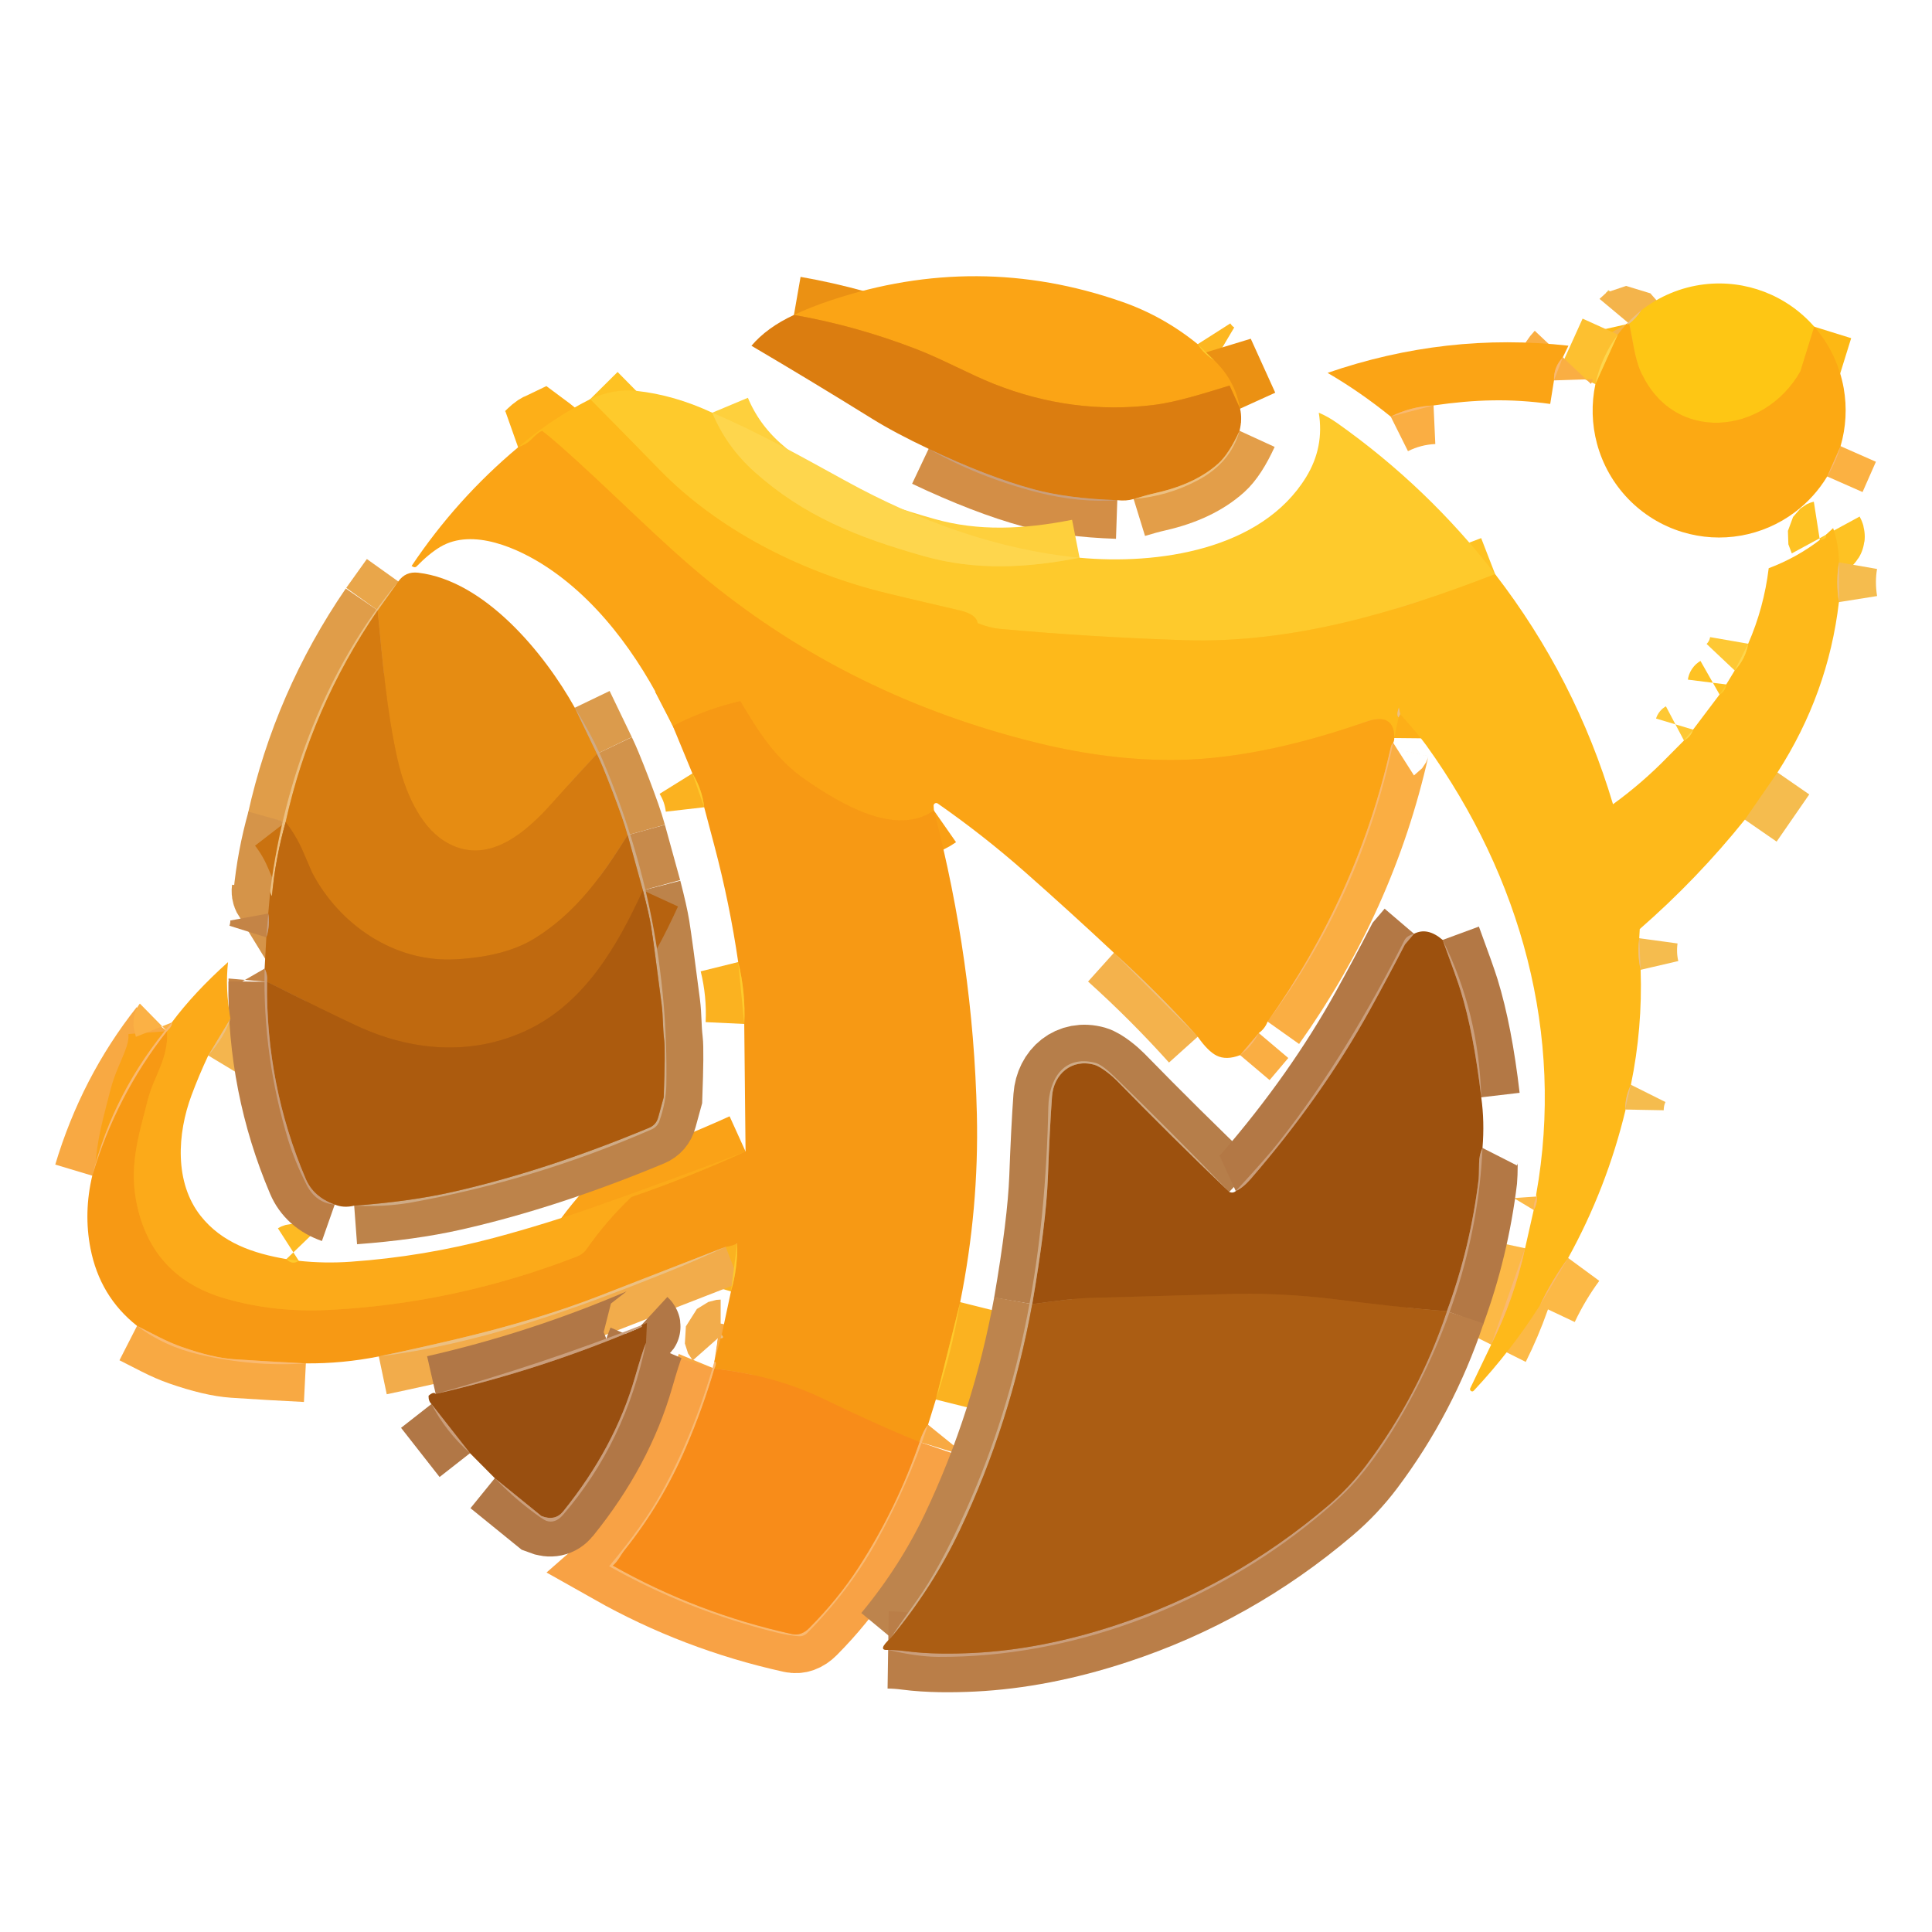
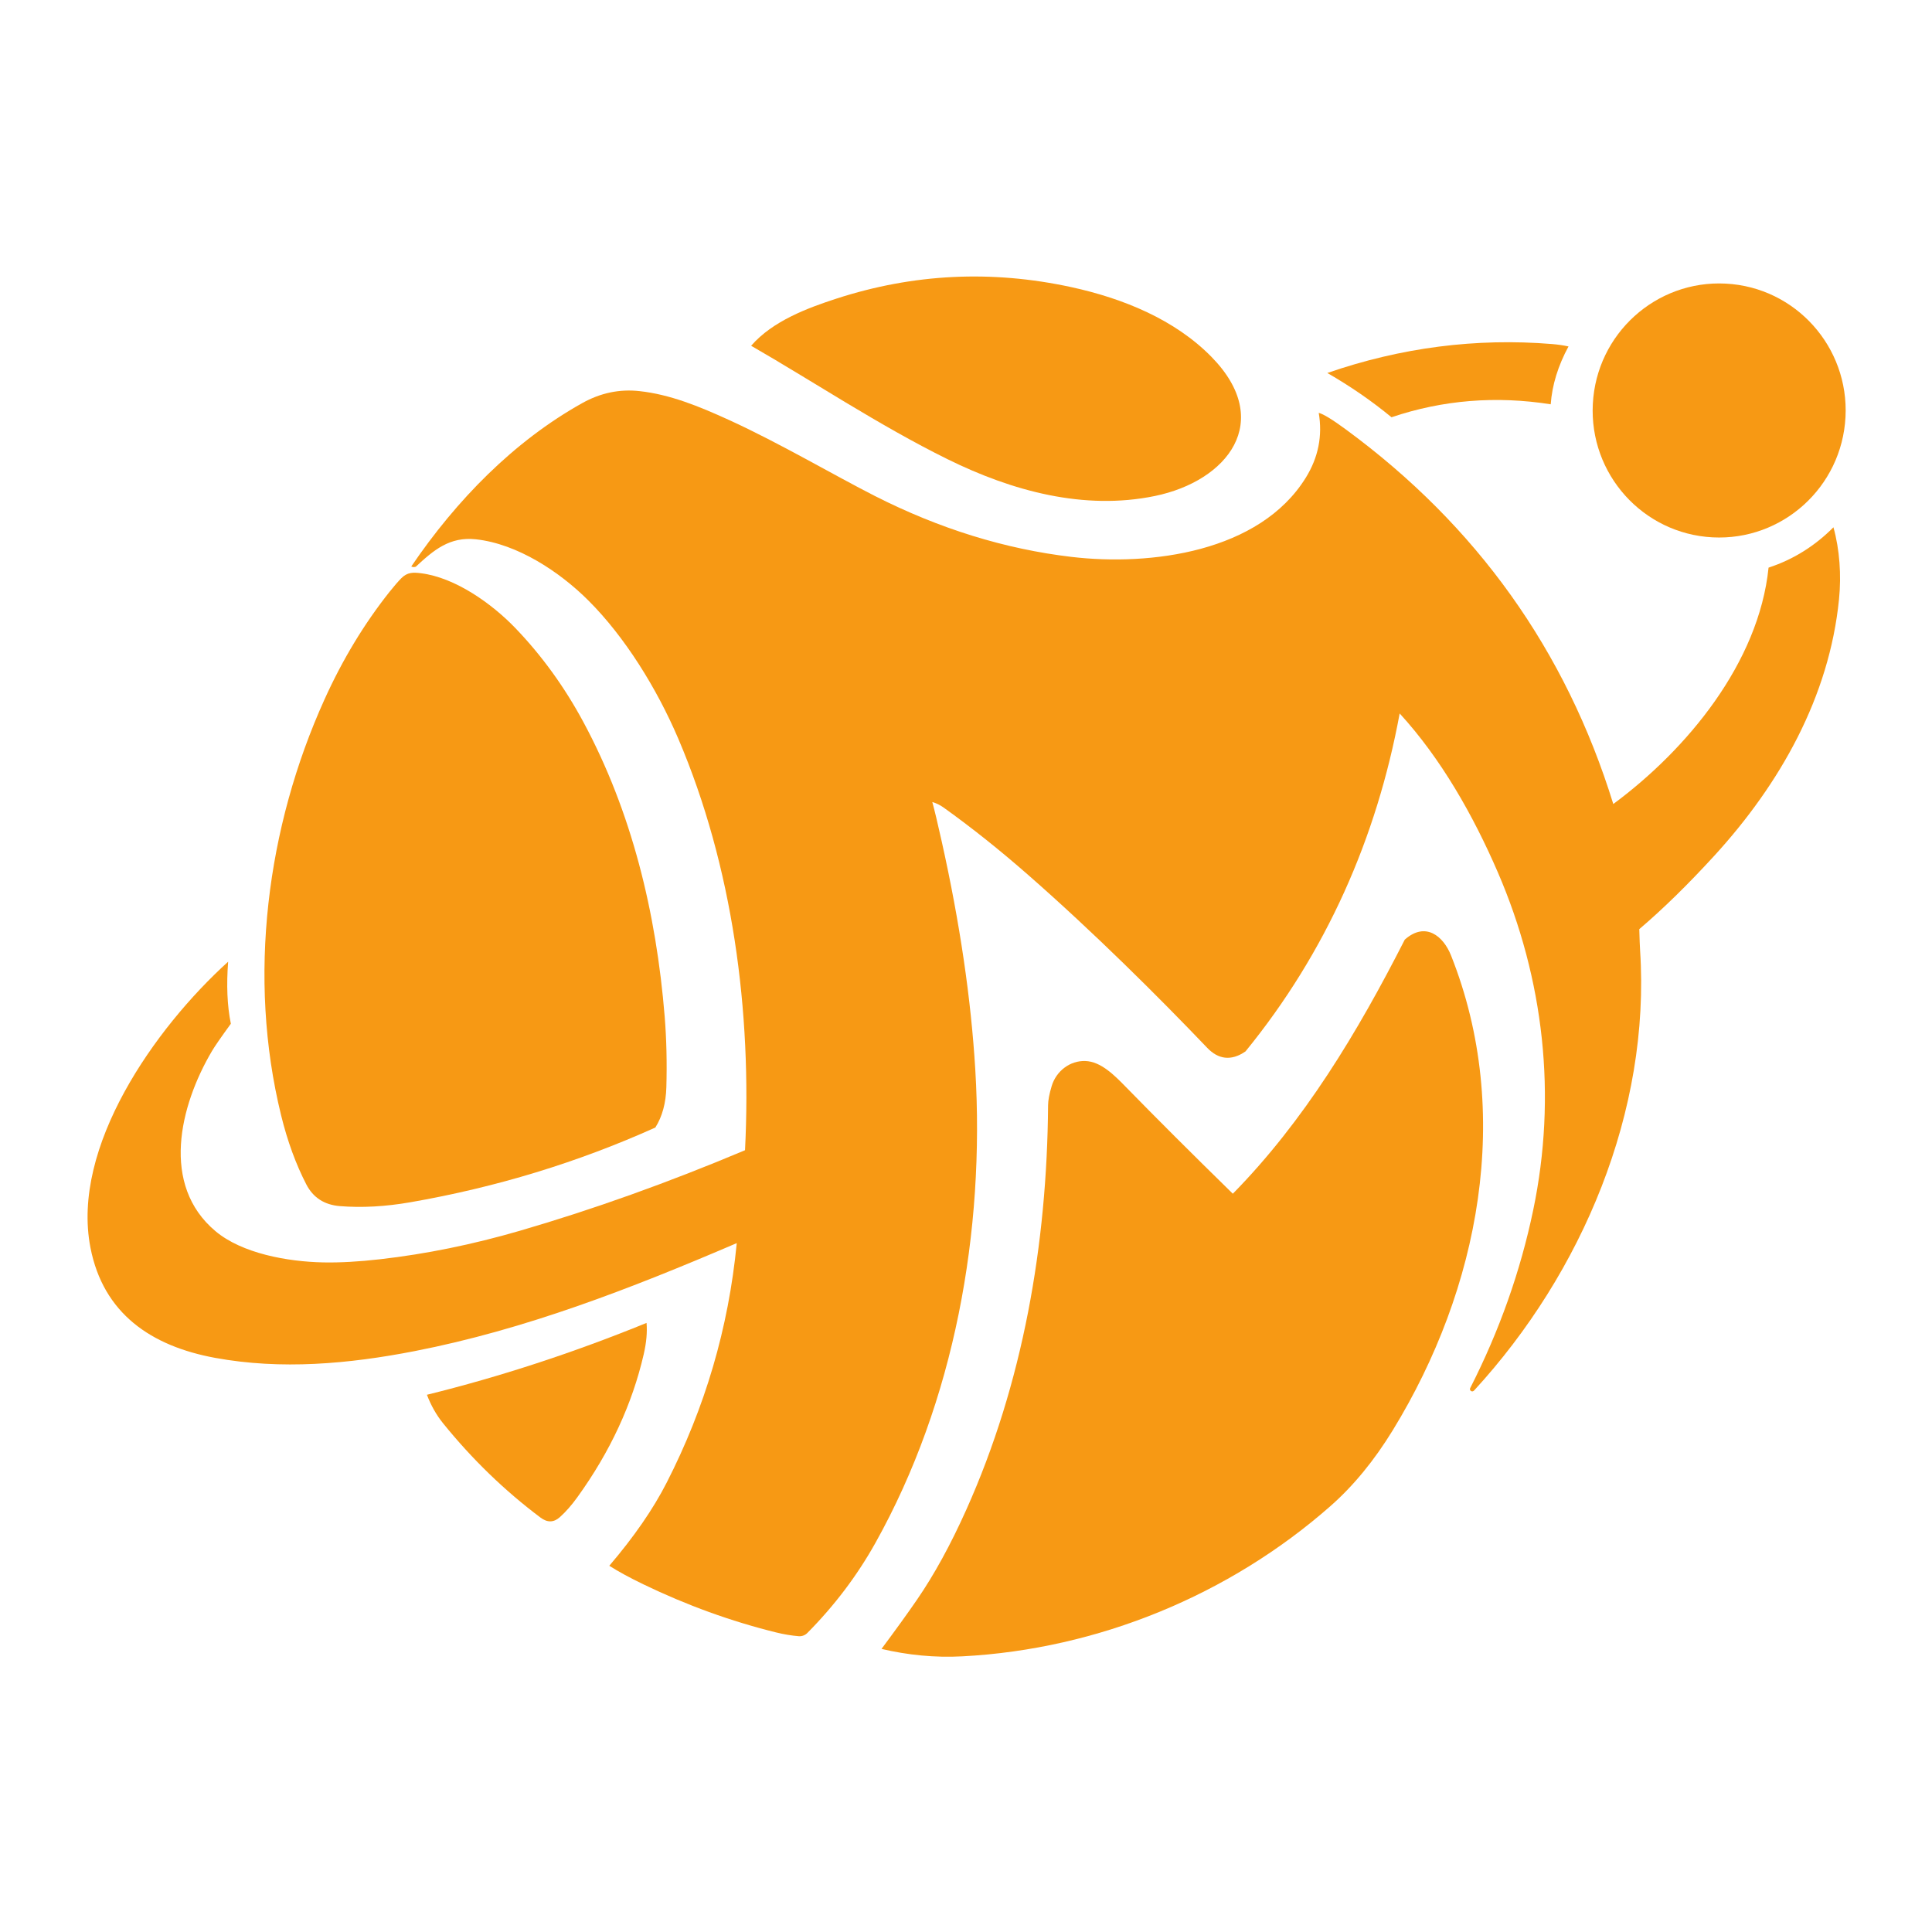
- <svg xmlns="http://www.w3.org/2000/svg" version="1.1" width="50" height="50" viewBox="0.00 0.00 544.00 437.00">
-   <g stroke-width="2.00" fill="none" stroke-linecap="butt">
-     <path stroke="#fdb721" vector-effect="non-scaling-stroke" d="   M 337.25 43.41   Q 339.13 46.36 341.98 48.05" />
-     <path stroke="#eb9113" vector-effect="non-scaling-stroke" d="   M 349.17 61.57   L 346.22 55.07   C 339.07 57.25 331.32 59.73 324.88 60.52   Q 301.90 63.37 279.69 54.53   C 272.92 51.83 265.29 47.60 257.94 44.77   Q 240.92 38.21 223.55 35.18" />
-     <path stroke="#e39e49" vector-effect="non-scaling-stroke" d="   M 349.02 67.80   Q 346.02 74.34 343.02 77.03   Q 336.67 82.72 325.88 85.20   Q 322.73 85.92 319.20 87.01" />
-     <path stroke="#d38e46" vector-effect="non-scaling-stroke" d="   M 314.60 87.34   Q 300.65 86.87 290.98 84.25   Q 278.12 80.76 261.48 72.88" />
-     <path stroke="#fdb814" vector-effect="non-scaling-stroke" d="   M 510.85 38.49   L 506.94 51.07   C 496.78 69.05 471.07 71.65 461.93 51.00   C 460.29 47.31 459.73 42.06 458.73 37.63" />
-     <path stroke="#f5c34b" vector-effect="non-scaling-stroke" d="   M 458.73 37.63   Q 460.72 36.15 462.09 33.94" />
-     <path stroke="#f4b44b" vector-effect="non-scaling-stroke" d="   M 458.73 37.63   Q 458.32 38.12 458.06 37.66" />
-     <path stroke="#fbb142" vector-effect="non-scaling-stroke" d="   M 518.25 72.13   L 514.49 80.66" />
-     <path stroke="#fdc030" vector-effect="non-scaling-stroke" d="   M 449.22 54.66   L 455.53 40.70" />
-     <path stroke="#faae43" vector-effect="non-scaling-stroke" d="   M 440.05 47.11   Q 437.44 49.87 437.56 53.61" />
-     <path stroke="#faae43" vector-effect="non-scaling-stroke" d="   M 403.65 60.66   Q 397.30 60.95 391.59 63.80" />
-     <path stroke="#fed03d" vector-effect="non-scaling-stroke" d="   M 200.55 62.71   Q 204.57 72.31 212.47 79.38   C 226.30 91.73 241.22 97.75 260.18 103.10   C 274.70 107.21 289.24 106.44 303.97 103.54" />
-     <path stroke="#fec223" vector-effect="non-scaling-stroke" d="   M 420.99 108.16   C 393.09 118.98 363.81 127.72 333.57 126.76   Q 306.87 125.90 281.39 123.56   Q 278.78 123.32 275.28 121.97   Q 274.92 119.46 270.26 118.38   Q 251.81 114.10 247.85 113.08   C 224.95 107.18 202.08 95.61 185.69 78.77   Q 176.11 68.93 166.17 58.90" />
-     <path stroke="#fec834" vector-effect="non-scaling-stroke" d="   M 474.16 155.01   Q 476.11 153.98 476.72 151.95" />
-     <path stroke="#fec223" vector-effect="non-scaling-stroke" d="   M 484.18 142.06   Q 485.82 141.13 486.06 139.23" />
-     <path stroke="#fec834" vector-effect="non-scaling-stroke" d="   M 488.45 135.29   Q 491.49 132.07 492.24 127.76" />
-     <path stroke="#fec223" vector-effect="non-scaling-stroke" d="   M 512.41 98.53   Q 514.65 98.18 514.08 97.13" />
-     <path stroke="#f5bc4e" vector-effect="non-scaling-stroke" d="   M 517.81 104.84   Q 516.87 110.25 517.79 116.04" />
-     <path stroke="#f5bc4e" vector-effect="non-scaling-stroke" d="   M 500.49 164.00   L 491.30 177.29" />
-     <path stroke="#f5bc4e" vector-effect="non-scaling-stroke" d="   M 461.57 210.68   Q 460.95 215.22 461.96 219.57" />
-     <path stroke="#f5bc4e" vector-effect="non-scaling-stroke" d="   M 459.22 251.94   Q 457.65 255.08 457.58 258.92" />
-     <path stroke="#fcb946" vector-effect="non-scaling-stroke" d="   M 441.55 300.71   Q 436.92 307.01 433.57 314.10" />
-     <path stroke="#fcb946" vector-effect="non-scaling-stroke" d="   M 419.88 325.11   Q 426.37 312.14 429.42 297.98" />
-     <path stroke="#fcb946" vector-effect="non-scaling-stroke" d="   M 431.85 287.21   Q 432.89 285.48 432.74 283.39" />
-     <path stroke="#f5bc4e" vector-effect="non-scaling-stroke" d="   M 394.27 147.59   C 394.24 147.42 394.18 147.25 393.89 145.67   C 393.20 147.58 393.45 148.08 393.79 148.54" />
-     <path stroke="#fdaf18" vector-effect="non-scaling-stroke" d="   M 392.59 154.31   C 392.65 148.47 388.71 148.29 384.65 149.72   C 367.95 155.58 349.47 160.15 331.92 160.47   Q 312.91 160.81 291.87 155.63   Q 239.74 142.79 199.70 110.29   C 185.60 98.85 171.99 84.56 157.35 71.73   C 155.52 70.13 154.09 68.92 152.60 67.82   C 151.62 68.28 150.81 69.04 149.56 70.30   Q 148.26 71.61 145.89 72.45" />
-     <path stroke="#faae43" vector-effect="non-scaling-stroke" d="   M 392.29 155.66   Q 391.82 155.96 391.58 157.03   Q 382.27 198.45 356.92 234.16" />
-     <path stroke="#faae43" vector-effect="non-scaling-stroke" d="   M 354.44 237.38   L 349.18 243.60" />
-     <path stroke="#f4b24c" vector-effect="non-scaling-stroke" d="   M 337.25 238.41   Q 326.05 225.95 313.65 214.79" />
-     <path stroke="#f99f15" vector-effect="non-scaling-stroke" d="   M 262.97 174.72   C 252.05 182.34 236.22 172.54 226.88 166.12   C 218.43 160.32 213.60 152.59 208.44 143.91   Q 198.61 146.20 189.45 150.93" />
-     <path stroke="#fbb220" vector-effect="non-scaling-stroke" d="   M 270.36 313.15   L 263.51 340.57" />
-     <path stroke="#f8a943" vector-effect="non-scaling-stroke" d="   M 261.31 347.67   Q 259.83 349.50 258.91 352.51" />
-     <path stroke="#f89317" vector-effect="non-scaling-stroke" d="   M 258.91 352.51   Q 248.60 348.48 231.83 340.38   Q 218.30 333.84 201.17 331.88" />
-     <path stroke="#f8a943" vector-effect="non-scaling-stroke" d="   M 201.17 331.88   Q 201.94 330.01 201.15 329.89" />
-     <path stroke="#f2ac4b" vector-effect="non-scaling-stroke" d="   M 202.92 323.31   Q 204.05 323.31 203.21 322.36" />
-     <path stroke="#fbb220" vector-effect="non-scaling-stroke" d="   M 205.82 310.13   Q 207.72 303.65 207.57 296.67" />
-     <path stroke="#f2ac4b" vector-effect="non-scaling-stroke" d="   M 204.33 297.56   Q 186.57 304.47 168.87 311.35   Q 151.58 318.08 128.69 323.52   Q 117.75 326.11 106.66 328.44" />
-     <path stroke="#f8a943" vector-effect="non-scaling-stroke" d="   M 86.12 330.39   Q 75.84 329.88 65.80 329.21   Q 59.94 328.81 51.22 325.77   Q 48.26 324.74 44.82 323.00   Q 41.78 321.46 38.59 319.83" />
-     <path stroke="#f8a943" vector-effect="non-scaling-stroke" d="   M 25.98 277.54   Q 32.78 254.86 47.01 236.85" />
-     <path stroke="#faa217" vector-effect="non-scaling-stroke" d="   M 47.01 236.85   C 47.57 244.42 43.28 249.59 41.59 256.26   C 38.91 266.87 36.10 275.31 38.75 286.59   Q 43.41 306.35 63.45 312.14   Q 77.21 316.11 92.45 315.35   Q 128.16 313.58 162.40 300.32   Q 164.16 299.64 165.15 298.22   Q 170.74 290.21 177.77 283.54   Q 194.04 277.94 209.93 270.73" />
-     <path stroke="#fbb220" vector-effect="non-scaling-stroke" d="   M 209.56 234.82   Q 209.98 225.96 207.86 217.39" />
-     <path stroke="#fbb220" vector-effect="non-scaling-stroke" d="   M 198.28 173.80   Q 197.69 168.67 194.96 164.28" />
-     <path stroke="#f4b54e" vector-effect="non-scaling-stroke" d="   M 64.88 233.35   L 58.64 243.70" />
-     <path stroke="#fdba23" vector-effect="non-scaling-stroke" d="   M 80.64 301.03   Q 82.26 302.71 84.13 301.51" />
-     <path stroke="#fbb145" vector-effect="non-scaling-stroke" d="   M 47.01 236.85   Q 48.68 235.21 48.36 234.41" />
-     <path stroke="#f8a245" vector-effect="non-scaling-stroke" d="   M 201.17 331.88   Q 197.89 343.10 193.13 354.16   Q 186.41 369.77 176.05 382.76   C 174.71 384.43 174.15 385.96 172.58 387.34   Q 196.25 400.71 223.04 406.62   Q 225.60 407.18 227.88 404.89   Q 235.95 396.76 241.68 387.92   Q 252.49 371.22 258.91 352.51" />
-     <path stroke="#db9b4c" vector-effect="non-scaling-stroke" d="   M 161.85 145.78   L 168.09 158.75" />
-     <path stroke="#de8411" vector-effect="non-scaling-stroke" d="   M 168.09 158.75   Q 161.66 165.65 155.72 172.33   C 148.21 180.79 137.09 190.88 125.06 183.29   C 117.99 178.83 113.87 168.86 111.96 160.43   C 108.85 146.68 107.71 132.50 106.34 118.36" />
-     <path stroke="#e9a64a" vector-effect="non-scaling-stroke" d="   M 106.34 118.36   L 112.15 110.23" />
-     <path stroke="#e09d49" vector-effect="non-scaling-stroke" d="   M 106.34 118.36   Q 87.57 145.77 80.43 177.97" />
-     <path stroke="#d59449" vector-effect="non-scaling-stroke" d="   M 80.43 177.97   C 78.58 184.57 77.28 191.27 76.55 198.84   C 76.02 197.98 76.08 197.42 76.13 197.04" />
-     <path stroke="#d2934b" vector-effect="non-scaling-stroke" d="   M 168.09 158.75   Q 169.00 160.66 169.75 162.48   Q 172.58 169.36 175.06 176.37   Q 176.01 179.05 176.73 181.64" />
-     <path stroke="#ca7210" vector-effect="non-scaling-stroke" d="   M 176.73 181.64   C 169.62 193.07 162.18 203.56 150.51 210.75   Q 142.20 215.88 128.18 216.63   C 111.09 217.54 95.56 206.90 87.88 192.19   Q 87.87 192.17 85.30 186.22   Q 83.41 181.83 80.43 177.97" />
-     <path stroke="#bd834a" vector-effect="non-scaling-stroke" d="   M 99.73 285.99   Q 115.47 284.82 127.38 282.13   Q 153.51 276.24 182.79 264.05   Q 184.76 263.23 185.34 261.09   Q 186.22 257.86 186.88 255.46   Q 187.36 242.21 187.03 239.49   C 186.57 235.67 186.74 232.73 186.28 229.18   Q 184.18 212.79 183.34 207.50   Q 182.79 204.07 181.02 197.20" />
-     <path stroke="#c78a4b" vector-effect="non-scaling-stroke" d="   M 181.02 197.20   L 176.73 181.64" />
-     <path stroke="#b6620f" vector-effect="non-scaling-stroke" d="   M 181.02 197.20   C 173.77 213.00 164.50 229.17 147.98 236.78   C 132.67 243.82 115.95 242.52 100.53 235.37   Q 91.98 231.41 75.19 222.95" />
-     <path stroke="#c48446" vector-effect="non-scaling-stroke" d="   M 75.19 222.95   Q 75.38 220.74 74.51 219.23" />
-     <path stroke="#c48446" vector-effect="non-scaling-stroke" d="   M 74.99 210.43   Q 76.11 206.87 75.53 203.72" />
-     <path stroke="#bb7d45" vector-effect="non-scaling-stroke" d="   M 94.25 285.67   Q 88.27 283.57 86.07 278.40   Q 74.84 251.99 75.19 222.95" />
-     <path stroke="#b37845" vector-effect="non-scaling-stroke" d="   M 406.21 211.16   Q 410.28 222.22 411.28 225.46   Q 414.98 237.47 417.08 255.47" />
-     <path stroke="#b37845" vector-effect="non-scaling-stroke" d="   M 417.43 269.73   Q 416.50 271.56 416.47 274.03   Q 416.42 277.93 416.35 278.47   Q 414.05 297.63 407.41 315.70" />
-     <path stroke="#a45711" vector-effect="non-scaling-stroke" d="   M 407.41 315.70   C 396.97 314.93 384.91 313.47 376.92 312.46   C 365.20 310.98 354.41 310.56 344.57 310.91   Q 341.31 311.03 306.04 311.99   Q 302.28 312.10 290.65 313.71" />
-     <path stroke="#b67e4a" vector-effect="non-scaling-stroke" d="   M 290.65 313.71   Q 294.57 290.95 295.06 278.00   Q 295.56 264.38 296.22 255.27   C 296.69 248.88 301.80 244.53 308.15 246.32   C 310.20 246.91 313.38 249.66 314.47 250.78   Q 330.01 266.70 346.11 282.11" />
-     <path stroke="#b37845" vector-effect="non-scaling-stroke" d="   M 347.96 281.88   Q 350.00 280.95 352.19 278.43   Q 372.27 255.22 385.77 230.79   Q 390.81 221.68 395.59 212.43   L 398.15 209.43" />
-     <path stroke="#bd844d" vector-effect="non-scaling-stroke" d="   M 290.65 313.71   Q 284.55 347.28 270.31 377.29   Q 262.67 393.40 250.90 407.62" />
-     <path stroke="#ba7e48" vector-effect="non-scaling-stroke" d="   M 250.08 411.07   Q 252.71 411.11 255.21 411.44   C 261.44 412.26 268.23 412.21 273.98 411.93   Q 293.31 410.98 314.16 404.12   Q 347.05 393.31 373.84 370.54   Q 379.94 365.36 384.73 358.99   Q 399.51 339.33 407.41 315.70" />
-     <path stroke="#b17746" vector-effect="non-scaling-stroke" d="   M 181.90 324.61   Q 180.91 326.91 178.80 334.27   Q 173.11 354.08 158.58 372.06   Q 156.29 374.89 152.44 373.36   L 139.33 362.72" />
-     <path stroke="#b17746" vector-effect="non-scaling-stroke" d="   M 132.34 355.68   L 121.49 341.83" />
-     <path stroke="#b17746" vector-effect="non-scaling-stroke" d="   M 122.68 338.99   Q 152.47 332.20 180.61 320.16   Q 180.92 320.03 180.54 319.68" />
-   </g>
-   <path fill="#fba415" d="   M 337.25 43.41   Q 339.13 46.36 341.98 48.05   Q 347.84 53.76 349.17 61.57   L 346.22 55.07   C 339.07 57.25 331.32 59.73 324.88 60.52   Q 301.90 63.37 279.69 54.53   C 272.92 51.83 265.29 47.60 257.94 44.77   Q 240.92 38.21 223.55 35.18   Q 228.12 33.00 234.04 31.03   Q 275.32 17.29 315.98 31.49   Q 327.51 35.51 337.25 43.41   Z" />
-   <path fill="#fec614" d="   M 510.85 38.49   L 506.94 51.07   C 496.78 69.05 471.07 71.65 461.93 51.00   C 460.29 47.31 459.73 42.06 458.73 37.63   Q 460.72 36.15 462.09 33.94   A 35.79 35.70 76.5 0 1 479.83 26.57   A 35.77 35.62 -88.3 0 1 510.85 38.49   Z" />
-   <path fill="#ecc083" fill-opacity="0.996" d="   M 462.09 33.94   Q 460.72 36.15 458.73 37.63   Q 458.32 38.12 458.06 37.66   A 36.55 35.72 1.5 0 1 462.09 33.94   Z" />
-   <path fill="#db7d10" d="   M 349.17 61.57   Q 349.85 64.47 349.02 67.80   Q 346.02 74.34 343.02 77.03   Q 336.67 82.72 325.88 85.20   Q 322.73 85.92 319.20 87.01   Q 317.19 87.62 314.60 87.34   Q 300.65 86.87 290.98 84.25   Q 278.12 80.76 261.48 72.88   Q 251.97 68.38 245.59 64.42   Q 228.77 53.97 211.59 43.86   Q 215.93 38.73 223.55 35.18   Q 240.92 38.21 257.94 44.77   C 265.29 47.60 272.92 51.83 279.69 54.53   Q 301.90 63.37 324.88 60.52   C 331.32 59.73 339.07 57.25 346.22 55.07   L 349.17 61.57   Z" />
-   <path fill="#fca913" d="   M 458.06 37.66   Q 458.32 38.12 458.73 37.63   C 459.73 42.06 460.29 47.31 461.93 51.00   C 471.07 71.65 496.78 69.05 506.94 51.07   L 510.85 38.49   A 35.89 35.66 -80.4 0 1 519.14 55.80   A 35.85 35.70 88.8 0 1 518.25 72.13   L 514.49 80.66   A 35.82 35.57 -89.1 0 1 505.37 90.74   A 35.75 35.62 87.0 0 1 473.68 96.30   A 35.76 35.61 -86.6 0 1 449.67 71.42   A 35.91 35.72 -72.9 0 1 449.22 54.66   L 455.53 40.70   A 27.97 21.97 -49.8 0 1 458.06 37.66   Z" />
-   <path fill="#fed64d" d="   M 455.53 40.70   L 449.22 54.66   A 35.78 35.67 -69.2 0 1 455.53 40.70   Z" />
-   <path fill="#fba415" d="   M 440.05 47.11   Q 437.44 49.87 437.56 53.61   L 436.50 60.24   C 425.25 58.68 415.38 58.97 403.65 60.66   Q 397.30 60.95 391.59 63.80   Q 382.95 56.81 373.81 51.49   Q 407.17 39.99 441.63 43.84   L 440.05 47.11   Z" />
-   <path fill="#feca2c" d="   M 341.98 48.05   Q 339.13 46.36 337.25 43.41   L 341.98 48.05   Z" />
-   <path fill="#f9b972" fill-opacity="0.996" d="   M 440.05 47.11   L 437.56 53.61   Q 437.44 49.87 440.05 47.11   Z" />
-   <path fill="#feca2c" d="   M 200.55 62.71   Q 204.57 72.31 212.47 79.38   C 226.30 91.73 241.22 97.75 260.18 103.10   C 274.70 107.21 289.24 106.44 303.97 103.54   C 325.81 105.58 355.15 101.44 367.78 80.82   Q 372.93 72.40 371.33 62.70   Q 373.90 63.78 376.57 65.66   Q 401.97 83.63 420.99 108.16   C 393.09 118.98 363.81 127.72 333.57 126.76   Q 306.87 125.90 281.39 123.56   Q 278.78 123.32 275.28 121.97   Q 274.92 119.46 270.26 118.38   Q 251.81 114.10 247.85 113.08   C 224.95 107.18 202.08 95.61 185.69 78.77   Q 176.11 68.93 166.17 58.90   Q 172.76 55.87 179.25 56.57   Q 189.84 57.71 200.55 62.71   Z" />
-   <path fill="#feb91a" d="   M 166.17 58.90   Q 176.11 68.93 185.69 78.77   C 202.08 95.61 224.95 107.18 247.85 113.08   Q 251.81 114.10 270.26 118.38   Q 274.92 119.46 275.28 121.97   Q 278.78 123.32 281.39 123.56   Q 306.87 125.90 333.57 126.76   C 363.81 127.72 393.09 118.98 420.99 108.16   Q 443.63 137.51 454.18 172.95   Q 462.47 166.94 469.60 159.60   Q 471.90 157.24 474.16 155.01   Q 476.11 153.98 476.72 151.95   L 484.18 142.06   Q 485.82 141.13 486.06 139.23   L 488.45 135.29   Q 491.49 132.07 492.24 127.76   Q 496.67 117.63 498.02 106.50   Q 505.91 103.52 512.41 98.53   Q 514.65 98.18 514.08 97.13   L 516.16 95.20   Q 517.79 99.96 517.81 104.84   Q 516.87 110.25 517.79 116.04   Q 514.77 141.81 500.49 164.00   L 491.30 177.29   Q 477.94 193.93 461.71 208.10   L 461.57 210.68   Q 460.95 215.22 461.96 219.57   Q 462.51 235.97 459.22 251.94   Q 457.65 255.08 457.58 258.92   Q 457.65 258.96 457.71 259.01   Q 452.42 281.02 441.55 300.71   Q 436.92 307.01 433.57 314.10   Q 425.45 326.89 415.02 338.03   Q 414.80 338.26 414.64 338.28   A 0.63 0.63 0.0 0 1 413.99 337.38   Q 416.94 331.26 419.88 325.11   Q 426.37 312.14 429.42 297.98   L 431.85 287.21   Q 432.89 285.48 432.74 283.39   Q 432.45 283.38 432.56 282.77   C 440.57 237.89 428.28 193.51 401.62 156.39   Q 399.36 153.24 394.27 147.59   C 394.24 147.42 394.18 147.25 393.89 145.67   C 393.20 147.58 393.45 148.08 393.79 148.54   L 392.59 154.31   C 392.65 148.47 388.71 148.29 384.65 149.72   C 367.95 155.58 349.47 160.15 331.92 160.47   Q 312.91 160.81 291.87 155.63   Q 239.74 142.79 199.70 110.29   C 185.60 98.85 171.99 84.56 157.35 71.73   C 155.52 70.13 154.09 68.92 152.60 67.82   C 151.62 68.28 150.81 69.04 149.56 70.30   Q 148.26 71.61 145.89 72.45   Q 155.38 64.34 166.17 58.90   Z" />
-   <path fill="#f9b972" fill-opacity="0.996" d="   M 403.65 60.66   L 391.59 63.80   Q 397.30 60.95 403.65 60.66   Z" />
-   <path fill="#fed64d" d="   M 200.55 62.71   C 213.54 68.19 226.06 75.30 238.42 82.07   C 258.74 93.20 280.81 101.30 303.97 103.54   C 289.24 106.44 274.70 107.21 260.18 103.10   C 241.22 97.75 226.30 91.73 212.47 79.38   Q 204.57 72.31 200.55 62.71   Z" />
-   <path fill="#fba415" d="   M 392.59 154.31   Q 392.62 154.97 392.29 155.66   Q 391.82 155.96 391.58 157.03   Q 382.27 198.45 356.92 234.16   Q 356.15 236.18 354.44 237.38   L 349.18 243.60   Q 345.27 245.10 342.54 243.72   Q 340.10 242.49 337.25 238.41   Q 326.05 225.95 313.65 214.79   Q 301.33 203.26 288.66 192.08   Q 276.89 181.70 264.03 172.74   A 0.74 0.73 15.4 0 0 262.88 173.39   L 262.97 174.72   C 252.05 182.34 236.22 172.54 226.88 166.12   C 218.43 160.32 213.60 152.59 208.44 143.91   Q 198.61 146.20 189.45 150.93   C 181.87 134.52 170.25 116.94 154.06 106.22   C 146.02 100.89 133.12 95.06 123.99 100.48   Q 120.84 102.35 117.30 105.99   A 0.76 0.75 -54.2 0 1 116.42 106.14   L 115.89 105.87   Q 128.58 86.93 145.89 72.45   Q 148.26 71.61 149.56 70.30   C 150.81 69.04 151.62 68.28 152.60 67.82   C 154.09 68.92 155.52 70.13 157.35 71.73   C 171.99 84.56 185.60 98.85 199.70 110.29   Q 239.74 142.79 291.87 155.63   Q 312.91 160.81 331.92 160.47   C 349.47 160.15 367.95 155.58 384.65 149.72   C 388.71 148.29 392.65 148.47 392.59 154.31   Z" />
-   <path fill="#ecc083" fill-opacity="0.996" d="   M 349.02 67.80   Q 346.52 76.83 337.24 81.75   Q 328.78 86.24 319.20 87.01   Q 322.73 85.92 325.88 85.20   Q 336.67 82.72 343.02 77.03   Q 346.02 74.34 349.02 67.80   Z" />
-   <path fill="#f9b972" fill-opacity="0.996" d="   M 518.25 72.13   A 35.76 35.61 -45.3 0 1 514.49 80.66   L 518.25 72.13   Z" />
-   <path fill="#ca9f7d" fill-opacity="0.996" d="   M 314.60 87.34   Q 303.73 88.11 292.12 85.13   Q 275.46 80.87 261.48 72.88   Q 278.12 80.76 290.98 84.25   Q 300.65 86.87 314.60 87.34   Z" />
-   <path fill="#feca2c" d="   M 514.08 97.13   Q 514.65 98.18 512.41 98.53   L 514.08 97.13   Z" />
-   <path fill="#ecc083" fill-opacity="0.996" d="   M 517.81 104.84   L 517.79 116.04   Q 516.87 110.25 517.81 104.84   Z" />
-   <path fill="#e68c12" d="   M 161.85 145.78   L 168.09 158.75   Q 161.66 165.65 155.72 172.33   C 148.21 180.79 137.09 190.88 125.06 183.29   C 117.99 178.83 113.87 168.86 111.96 160.43   C 108.85 146.68 107.71 132.50 106.34 118.36   L 112.15 110.23   Q 114.17 107.34 117.74 107.76   C 136.54 109.98 153.31 130.47 161.85 145.78   Z" />
-   <path fill="#ecc083" fill-opacity="0.996" d="   M 112.15 110.23   L 106.34 118.36   Q 87.57 145.77 80.43 177.97   C 78.58 184.57 77.28 191.27 76.55 198.84   C 76.02 197.98 76.08 197.42 76.13 197.04   C 80.14 165.99 91.86 134.44 112.15 110.23   Z" />
-   <path fill="#d57b10" d="   M 168.09 158.75   Q 169.00 160.66 169.75 162.48   Q 172.58 169.36 175.06 176.37   Q 176.01 179.05 176.73 181.64   C 169.62 193.07 162.18 203.56 150.51 210.75   Q 142.20 215.88 128.18 216.63   C 111.09 217.54 95.56 206.90 87.88 192.19   Q 87.87 192.17 85.30 186.22   Q 83.41 181.83 80.43 177.97   Q 87.57 145.77 106.34 118.36   C 107.71 132.50 108.85 146.68 111.96 160.43   C 113.87 168.86 117.99 178.83 125.06 183.29   C 137.09 190.88 148.21 180.79 155.72 172.33   Q 161.66 165.65 168.09 158.75   Z" />
-   <path fill="#fed64d" d="   M 492.24 127.76   Q 491.49 132.07 488.45 135.29   L 492.24 127.76   Z" />
-   <path fill="#feca2c" d="   M 486.06 139.23   Q 485.82 141.13 484.18 142.06   L 486.06 139.23   Z" />
-   <path fill="#f79914" d="   M 262.97 174.72   Q 274.05 217.24 275.06 260.25   Q 275.68 286.73 270.36 313.15   L 263.51 340.57   L 261.31 347.67   Q 259.83 349.50 258.91 352.51   Q 248.60 348.48 231.83 340.38   Q 218.30 333.84 201.17 331.88   Q 201.94 330.01 201.15 329.89   L 202.92 323.31   Q 204.05 323.31 203.21 322.36   L 205.82 310.13   Q 207.72 303.65 207.57 296.67   Q 205.62 297.49 204.33 297.56   Q 186.57 304.47 168.87 311.35   Q 151.58 318.08 128.69 323.52   Q 117.75 326.11 106.66 328.44   Q 96.43 330.48 86.12 330.39   Q 75.84 329.88 65.80 329.21   Q 59.94 328.81 51.22 325.77   Q 48.26 324.74 44.82 323.00   Q 41.78 321.46 38.59 319.83   Q 28.10 311.55 25.47 298.00   Q 23.52 287.95 25.98 277.54   Q 32.78 254.86 47.01 236.85   C 47.57 244.42 43.28 249.59 41.59 256.26   C 38.91 266.87 36.10 275.31 38.75 286.59   Q 43.41 306.35 63.45 312.14   Q 77.21 316.11 92.45 315.35   Q 128.16 313.58 162.40 300.32   Q 164.16 299.64 165.15 298.22   Q 170.74 290.21 177.77 283.54   Q 194.04 277.94 209.93 270.73   L 209.56 234.82   Q 209.98 225.96 207.86 217.39   Q 205.46 200.94 201.18 184.75   Q 199.71 179.20 198.28 173.80   Q 197.69 168.67 194.96 164.28   L 189.45 150.93   Q 198.61 146.20 208.44 143.91   C 213.60 152.59 218.43 160.32 226.88 166.12   C 236.22 172.54 252.05 182.34 262.97 174.72   Z" />
-   <path fill="#cfab87" fill-opacity="0.996" d="   M 161.85 145.78   Q 166.77 153.71 169.64 160.43   Q 188.42 204.44 187.62 252.00   Q 187.54 256.86 185.66 262.18   A 3.97 3.94 -2.2 0 1 183.51 264.49   Q 150.74 278.80 115.77 285.09   Q 108.61 286.38 99.73 285.99   Q 115.47 284.82 127.38 282.13   Q 153.51 276.24 182.79 264.05   Q 184.76 263.23 185.34 261.09   Q 186.22 257.86 186.88 255.46   Q 187.36 242.21 187.03 239.49   C 186.57 235.67 186.74 232.73 186.28 229.18   Q 184.18 212.79 183.34 207.50   Q 182.79 204.07 181.02 197.20   L 176.73 181.64   Q 176.01 179.05 175.06 176.37   Q 172.58 169.36 169.75 162.48   Q 169.00 160.66 168.09 158.75   L 161.85 145.78   Z" />
-   <path fill="#ecc083" fill-opacity="0.996" d="   M 394.27 147.59   L 393.79 148.54   C 393.45 148.08 393.20 147.58 393.89 145.67   C 394.18 147.25 394.24 147.42 394.27 147.59   Z" />
-   <path fill="#fed64d" d="   M 476.72 151.95   Q 476.11 153.98 474.16 155.01   L 476.72 151.95   Z" />
-   <path fill="#f9b972" fill-opacity="0.996" d="   M 392.29 155.66   Q 383.14 199.07 356.92 234.16   Q 382.27 198.45 391.58 157.03   Q 391.82 155.96 392.29 155.66   Z" />
-   <path fill="#ecc083" fill-opacity="0.996" d="   M 500.49 164.00   L 491.30 177.29   L 500.49 164.00   Z" />
-   <path fill="#feca2c" d="   M 198.28 173.80   L 194.96 164.28   Q 197.69 168.67 198.28 173.80   Z" />
-   <path fill="#bf690f" d="   M 176.73 181.64   L 181.02 197.20   C 173.77 213.00 164.50 229.17 147.98 236.78   C 132.67 243.82 115.95 242.52 100.53 235.37   Q 91.98 231.41 75.19 222.95   Q 75.38 220.74 74.51 219.23   L 74.99 210.43   Q 76.11 206.87 75.53 203.72   L 76.13 197.04   C 76.08 197.42 76.02 197.98 76.55 198.84   C 77.28 191.27 78.58 184.57 80.43 177.97   Q 83.41 181.83 85.30 186.22   Q 87.87 192.17 87.88 192.19   C 95.56 206.90 111.09 217.54 128.18 216.63   Q 142.20 215.88 150.51 210.75   C 162.18 203.56 169.62 193.07 176.73 181.64   Z" />
-   <path fill="#ac5b0e" d="   M 181.02 197.20   Q 182.79 204.07 183.34 207.50   Q 184.18 212.79 186.28 229.18   C 186.74 232.73 186.57 235.67 187.03 239.49   Q 187.36 242.21 186.88 255.46   Q 186.22 257.86 185.34 261.09   Q 184.76 263.23 182.79 264.05   Q 153.51 276.24 127.38 282.13   Q 115.47 284.82 99.73 285.99   Q 96.75 286.70 94.25 285.67   Q 88.27 283.57 86.07 278.40   Q 74.84 251.99 75.19 222.95   Q 91.98 231.41 100.53 235.37   C 115.95 242.52 132.67 243.82 147.98 236.78   C 164.50 229.17 173.77 213.00 181.02 197.20   Z" />
-   <path fill="#ca9f7d" fill-opacity="0.996" d="   M 75.53 203.72   Q 76.11 206.87 74.99 210.43   L 75.53 203.72   Z" />
-   <path fill="#9d510e" d="   M 406.21 211.16   Q 410.28 222.22 411.28 225.46   Q 414.98 237.47 417.08 255.47   Q 418.04 262.32 417.43 269.73   Q 416.50 271.56 416.47 274.03   Q 416.42 277.93 416.35 278.47   Q 414.05 297.63 407.41 315.70   C 396.97 314.93 384.91 313.47 376.92 312.46   C 365.20 310.98 354.41 310.56 344.57 310.91   Q 341.31 311.03 306.04 311.99   Q 302.28 312.10 290.65 313.71   Q 294.57 290.95 295.06 278.00   Q 295.56 264.38 296.22 255.27   C 296.69 248.88 301.80 244.53 308.15 246.32   C 310.20 246.91 313.38 249.66 314.47 250.78   Q 330.01 266.70 346.11 282.11   Q 347.15 282.56 347.96 281.88   Q 350.00 280.95 352.19 278.43   Q 372.27 255.22 385.77 230.79   Q 390.81 221.68 395.59 212.43   L 398.15 209.43   Q 401.94 207.47 406.21 211.16   Z" />
-   <path fill="#ca9f7d" fill-opacity="0.996" d="   M 398.15 209.43   L 395.59 212.43   Q 390.81 221.68 385.77 230.79   Q 372.27 255.22 352.19 278.43   Q 350.00 280.95 347.96 281.88   Q 356.49 272.65 360.09 268.08   C 374.00 250.39 385.29 231.29 395.46 211.25   Q 396.10 210.00 398.15 209.43   Z" />
-   <path fill="#ecc083" fill-opacity="0.996" d="   M 461.57 210.68   L 461.96 219.57   Q 460.95 215.22 461.57 210.68   Z" />
-   <path fill="#ca9f7d" fill-opacity="0.996" d="   M 406.21 211.16   Q 416.40 231.59 417.08 255.47   Q 414.98 237.47 411.28 225.46   Q 410.28 222.22 406.21 211.16   Z" />
-   <path fill="#ecc083" fill-opacity="0.996" d="   M 337.25 238.41   L 313.65 214.79   Q 326.05 225.95 337.25 238.41   Z" />
-   <path fill="#feca2c" d="   M 209.56 234.82   L 207.86 217.39   Q 209.98 225.96 209.56 234.82   Z" />
-   <path fill="#fcaa19" d="   M 64.88 233.35   L 58.64 243.70   Q 56.03 249.25 53.93 254.89   C 49.92 265.65 49.04 279.46 56.53 288.90   C 62.53 296.47 71.35 299.44 80.64 301.03   Q 82.26 302.71 84.13 301.51   Q 91.33 302.29 98.75 301.77   Q 119.32 300.33 139.24 295.01   Q 153.88 291.09 168.17 286.05   Q 188.95 278.71 209.93 270.73   Q 194.04 277.94 177.77 283.54   Q 170.74 290.21 165.15 298.22   Q 164.16 299.64 162.40 300.32   Q 128.16 313.58 92.45 315.35   Q 77.21 316.11 63.45 312.14   Q 43.41 306.35 38.75 286.59   C 36.10 275.31 38.91 266.87 41.59 256.26   C 43.28 249.59 47.57 244.42 47.01 236.85   Q 48.68 235.21 48.36 234.41   Q 54.64 225.97 64.21 217.40   Q 63.38 224.88 64.88 233.35   Z" />
-   <path fill="#ca9f7d" fill-opacity="0.996" d="   M 75.19 222.95   Q 74.84 251.99 86.07 278.40   Q 88.27 283.57 94.25 285.67   Q 88.93 285.28 86.27 280.00   Q 82.98 273.45 81.18 267.60   Q 73.96 244.02 74.51 219.23   Q 75.38 220.74 75.19 222.95   Z" />
-   <path fill="#ecc083" fill-opacity="0.996" d="   M 64.88 233.35   Q 63.33 238.30 58.64 243.70   L 64.88 233.35   Z" />
-   <path fill="#f9b972" fill-opacity="0.996" d="   M 48.36 234.41   Q 48.68 235.21 47.01 236.85   Q 32.78 254.86 25.98 277.54   Q 31.92 253.72 48.36 234.41   Z" />
-   <path fill="#f9b972" fill-opacity="0.996" d="   M 354.44 237.38   Q 352.53 241.07 349.18 243.60   L 354.44 237.38   Z" />
-   <path fill="#cfab87" fill-opacity="0.996" d="   M 346.11 282.11   Q 330.01 266.70 314.47 250.78   C 313.38 249.66 310.20 246.91 308.15 246.32   C 301.80 244.53 296.69 248.88 296.22 255.27   Q 295.56 264.38 295.06 278.00   Q 294.57 290.95 290.65 313.71   Q 284.55 347.28 270.31 377.29   Q 262.67 393.40 250.90 407.62   Q 252.25 405.39 258.16 397.14   Q 264.63 388.10 272.05 371.59   C 288.05 335.95 294.34 298.60 295.18 258.25   C 295.35 250.43 299.44 243.49 308.37 245.75   Q 310.28 246.23 313.82 249.68   Q 330.19 265.62 346.11 282.11   Z" />
-   <path fill="#ecc083" fill-opacity="0.996" d="   M 459.22 251.94   L 457.58 258.92   Q 457.65 255.08 459.22 251.94   Z" />
-   <path fill="#ca9f7d" fill-opacity="0.996" d="   M 417.43 269.73   C 416.28 297.09 407.10 324.85 392.46 348.71   Q 387.08 357.47 381.57 363.70   Q 376.86 369.02 367.87 376.13   C 339.01 398.93 301.47 413.22 264.26 413.03   Q 258.24 412.99 250.08 411.07   Q 252.71 411.11 255.21 411.44   C 261.44 412.26 268.23 412.21 273.98 411.93   Q 293.31 410.98 314.16 404.12   Q 347.05 393.31 373.84 370.54   Q 379.94 365.36 384.73 358.99   Q 399.51 339.33 407.41 315.70   Q 414.05 297.63 416.35 278.47   Q 416.42 277.93 416.47 274.03   Q 416.50 271.56 417.43 269.73   Z" />
-   <path fill="#f9b972" fill-opacity="0.996" d="   M 431.85 287.21   Q 431.75 285.17 432.74 283.39   Q 432.89 285.48 431.85 287.21   Z" />
-   <path fill="#feca2c" d="   M 207.57 296.67   Q 207.72 303.65 205.82 310.13   L 207.57 296.67   Z" />
-   <path fill="#ecc083" fill-opacity="0.996" d="   M 204.33 297.56   Q 196.48 301.24 188.46 304.47   C 162.34 314.97 134.76 325.02 106.66 328.44   Q 117.75 326.11 128.69 323.52   Q 151.58 318.08 168.87 311.35   Q 186.57 304.47 204.33 297.56   Z" />
-   <path fill="#f9b972" fill-opacity="0.996" d="   M 419.88 325.11   L 429.42 297.98   Q 426.37 312.14 419.88 325.11   Z" />
-   <path fill="#f9b972" fill-opacity="0.996" d="   M 441.55 300.71   L 433.57 314.10   Q 436.92 307.01 441.55 300.71   Z" />
-   <path fill="#feca2c" d="   M 84.13 301.51   Q 82.26 302.71 80.64 301.03   L 84.13 301.51   Z" />
-   <path fill="#ab5d13" d="   M 407.41 315.70   Q 399.51 339.33 384.73 358.99   Q 379.94 365.36 373.84 370.54   Q 347.05 393.31 314.16 404.12   Q 293.31 410.98 273.98 411.93   C 268.23 412.21 261.44 412.26 255.21 411.44   Q 252.71 411.11 250.08 411.07   Q 246.80 411.35 250.90 407.62   Q 262.67 393.40 270.31 377.29   Q 284.55 347.28 290.65 313.71   Q 302.28 312.10 306.04 311.99   Q 341.31 311.03 344.57 310.91   C 354.41 310.56 365.20 310.98 376.92 312.46   C 384.91 313.47 396.97 314.93 407.41 315.70   Z" />
-   <path fill="#feca2c" d="   M 270.36 313.15   Q 268.03 327.22 263.51 340.57   L 270.36 313.15   Z" />
-   <path fill="#994f10" d="   M 181.90 324.61   Q 180.91 326.91 178.80 334.27   Q 173.11 354.08 158.58 372.06   Q 156.29 374.89 152.44 373.36   L 139.33 362.72   L 132.34 355.68   L 121.49 341.83   Q 120.62 341.02 120.67 339.50   Q 122.13 338.24 122.68 338.99   Q 152.47 332.20 180.61 320.16   Q 180.92 320.03 180.54 319.68   L 182.16 319.01   L 181.90 324.61   Z" />
-   <path fill="#f9b972" fill-opacity="0.996" d="   M 86.12 330.39   Q 71.57 331.41 56.30 327.94   Q 46.27 325.66 38.59 319.83   Q 41.78 321.46 44.82 323.00   Q 48.26 324.74 51.22 325.77   Q 59.94 328.81 65.80 329.21   Q 75.84 329.88 86.12 330.39   Z" />
-   <path fill="#ca9f7d" fill-opacity="0.996" d="   M 180.54 319.68   Q 180.92 320.03 180.61 320.16   Q 152.47 332.20 122.68 338.99   Q 152.25 330.73 180.54 319.68   Z" />
-   <path fill="#ecc083" fill-opacity="0.996" d="   M 203.21 322.36   Q 204.05 323.31 202.92 323.31   L 203.21 322.36   Z" />
-   <path fill="#ca9f7d" fill-opacity="0.996" d="   M 181.90 324.61   Q 176.19 352.54 158.54 373.04   Q 156.33 375.61 153.77 374.70   Q 152.91 374.39 149.32 371.66   Q 143.99 367.60 139.33 362.72   L 152.44 373.36   Q 156.29 374.89 158.58 372.06   Q 173.11 354.08 178.80 334.27   Q 180.91 326.91 181.90 324.61   Z" />
-   <path fill="#f9b972" fill-opacity="0.996" d="   M 201.15 329.89   Q 201.94 330.01 201.17 331.88   Q 197.89 343.10 193.13 354.16   Q 186.41 369.77 176.05 382.76   C 174.71 384.43 174.15 385.96 172.58 387.34   Q 196.25 400.71 223.04 406.62   Q 225.60 407.18 227.88 404.89   Q 235.95 396.76 241.68 387.92   Q 252.49 371.22 258.91 352.51   Q 259.83 349.50 261.31 347.67   Q 255.52 364.99 246.64 380.85   Q 238.98 394.52 227.24 406.36   A 2.96 2.96 0.0 0 1 224.95 407.22   Q 222.06 407.02 218.39 406.11   Q 193.53 399.92 171.57 387.54   A 0.06 0.05 -54.8 0 1 171.56 387.46   Q 181.10 376.04 186.09 367.08   Q 195.34 350.45 201.15 329.89   Z" />
-   <path fill="#f88c19" d="   M 258.91 352.51   Q 252.49 371.22 241.68 387.92   Q 235.95 396.76 227.88 404.89   Q 225.60 407.18 223.04 406.62   Q 196.25 400.71 172.58 387.34   C 174.15 385.96 174.71 384.43 176.05 382.76   Q 186.41 369.77 193.13 354.16   Q 197.89 343.10 201.17 331.88   Q 218.30 333.84 231.83 340.38   Q 248.60 348.48 258.91 352.51   Z" />
-   <path fill="#ca9f7d" fill-opacity="0.996" d="   M 132.34 355.68   Q 125.55 349.65 121.49 341.83   L 132.34 355.68   Z" />
+ <svg xmlns="http://www.w3.org/2000/svg" version="1.1" width="50" height="50" viewBox="0 -53.5 544 544">
+   <path fill="#f79914" d="   M 211.50 43.86   C 217.58 36.86 227.43 33.21 235.56 30.57   Q 268.00 20.05 301.61 27.34   C 316.26 30.52 330.87 36.50 341.17 47.04   C 358.87 65.15 345.62 81.95 325.18 86.16   C 305.27 90.27 285.02 84.78 266.85 75.82   C 247.56 66.32 228.10 53.37 211.50 43.86   Z" />
+   <ellipse fill="#f79914" cx="0.00" cy="0.00" transform="translate(484.07,62.08) rotate(-87.0)" rx="35.77" ry="35.62" />
+   <path fill="#f79914" d="   M 391.81 63.99   Q 383.56 57.18 373.74 51.52   Q 404.89 40.76 436.99 43.37   Q 439.50 43.58 441.65 44.05   Q 437.23 52.20 436.64 60.34   Q 413.45 56.69 391.81 63.99   Z" />
+   <path fill="#f79914" d="   M 187.72 363.97   C 198.50 342.88 205.13 320.53 207.45 296.53   C 177.36 309.43 147.87 320.87 116.74 326.94   C 98.14 330.56 79.16 332.25 60.58 328.84   C 42.56 325.53 29.06 316.36 25.46 297.77   C 19.98 269.49 43.57 236.01 64.24 217.29   C 63.74 223.84 63.96 229.62 65.00 234.76   Q 60.86 240.45 59.69 242.44   C 50.53 257.96 45.21 280.20 60.68 293.17   C 68.15 299.44 80.97 301.76 91.01 301.96   Q 98.05 302.10 107.03 301.07   Q 126.37 298.87 146.32 293.07   Q 177.26 284.07 209.78 270.37   C 211.73 231.40 206.33 190.46 191.00 154.52   C 184.92 140.28 175.93 125.82 165.70 115.61   C 157.63 107.54 145.71 99.62 133.97 98.35   C 126.63 97.57 122.14 101.36 117.08 106.07   C 116.71 106.17 116.40 106.28 115.80 106.01   C 128.55 87.25 144.72 70.74 163.93 60.01   Q 171.65 55.69 180.08 56.63   C 188.59 57.56 196.72 60.84 205.48 64.85   C 219.43 71.23 234.94 80.36 246.31 86.14   Q 273.62 100.00 301.72 103.31   C 323.91 105.92 354.68 102.03 367.70 80.97   Q 372.97 72.43 371.32 62.75   Q 373.25 63.22 379.03 67.47   Q 434.22 108.03 454.26 172.89   C 474.96 157.58 495.22 133.21 497.98 106.33   C 505.20 103.96 511.21 100.04 516.25 94.97   C 518.00 101.28 518.50 108.42 517.82 115.23   C 515.08 142.66 501.28 167.15 482.70 187.46   Q 471.57 199.62 461.58 208.12   Q 461.69 212.27 461.81 214.15   C 464.75 259.38 445.51 304.87 415.14 337.95   Q 414.90 338.22 414.68 338.26   A 0.64 0.64 0.0 0 1 413.97 337.35   Q 426.31 313.11 431.71 287.23   C 438.42 255.10 434.79 222.27 421.72 192.05   C 414.81 176.08 405.76 160.10 394.11 147.39   C 387.62 182.53 373.45 214.64 350.70 242.55   C 346.59 245.39 342.96 244.72 339.94 241.56   C 326.22 227.20 308.14 209.19 289.61 192.95   Q 277.57 182.38 265.66 173.86   Q 264.19 172.81 262.51 172.33   Q 263.42 175.58 265.15 183.37   Q 272.82 217.76 274.62 247.74   C 277.34 293.23 268.80 341.03 246.48 380.97   Q 238.75 394.78 227.32 406.31   A 3.07 3.07 0.0 0 1 224.88 407.21   Q 221.81 406.95 218.57 406.16   Q 199.51 401.46 181.15 392.60   Q 175.30 389.77 171.56 387.38   Q 182.01 375.15 187.72 363.97   Z" />
+   <path fill="#f79914" d="   M 184.53 263.98   Q 151.76 278.73 115.51 285.03   Q 104.98 286.86 95.69 286.11   Q 89.13 285.57 86.25 280.00   Q 81.83 271.44 79.16 260.57   C 69.61 221.68 75.09 179.40 91.38 143.42   Q 98.99 126.61 109.67 113.16   Q 111.59 110.75 112.97 109.34   C 114.70 107.58 116.35 107.64 118.54 107.91   C 128.23 109.13 138.54 116.50 145.15 123.39   Q 156.29 135.00 164.24 149.76   C 177.84 175.00 184.77 203.36 187.16 232.76   Q 187.92 242.21 187.63 252.62   Q 187.44 259.35 184.53 263.98   Z" />
+   <path fill="#f79914" d="   M 271.01 412.88   C 263.21 413.30 255.60 412.52 248.21 410.79   Q 254.37 402.51 258.19 396.95   Q 265.44 386.42 272.08 371.61   C 288.05 336.02 294.82 296.84 295.11 257.74   Q 295.12 255.63 296.13 252.29   C 297.42 248.04 301.30 245.12 305.57 245.25   C 310.03 245.38 313.87 249.35 317.10 252.65   C 325.59 261.34 335.41 271.15 347.13 282.62   C 367.19 262.21 382.20 237.30 395.55 211.07   C 401.40 205.90 406.40 210.09 408.56 215.50   C 426.20 259.84 416.56 309.41 392.18 349.20   Q 384.30 362.06 374.61 370.58   C 346.20 395.58 309.21 410.87 271.01 412.88   Z" />
+   <path fill="#f79914" d="   M 182.05 319.00   Q 182.39 322.89 181.26 327.80   Q 176.41 348.88 162.59 368.05   Q 160.15 371.44 157.64 373.69   Q 155.08 375.99 152.19 373.81   Q 137.02 362.43 124.75 347.25   Q 121.94 343.77 120.21 339.23   Q 151.12 331.61 182.05 319.00   Z" />
</svg>
